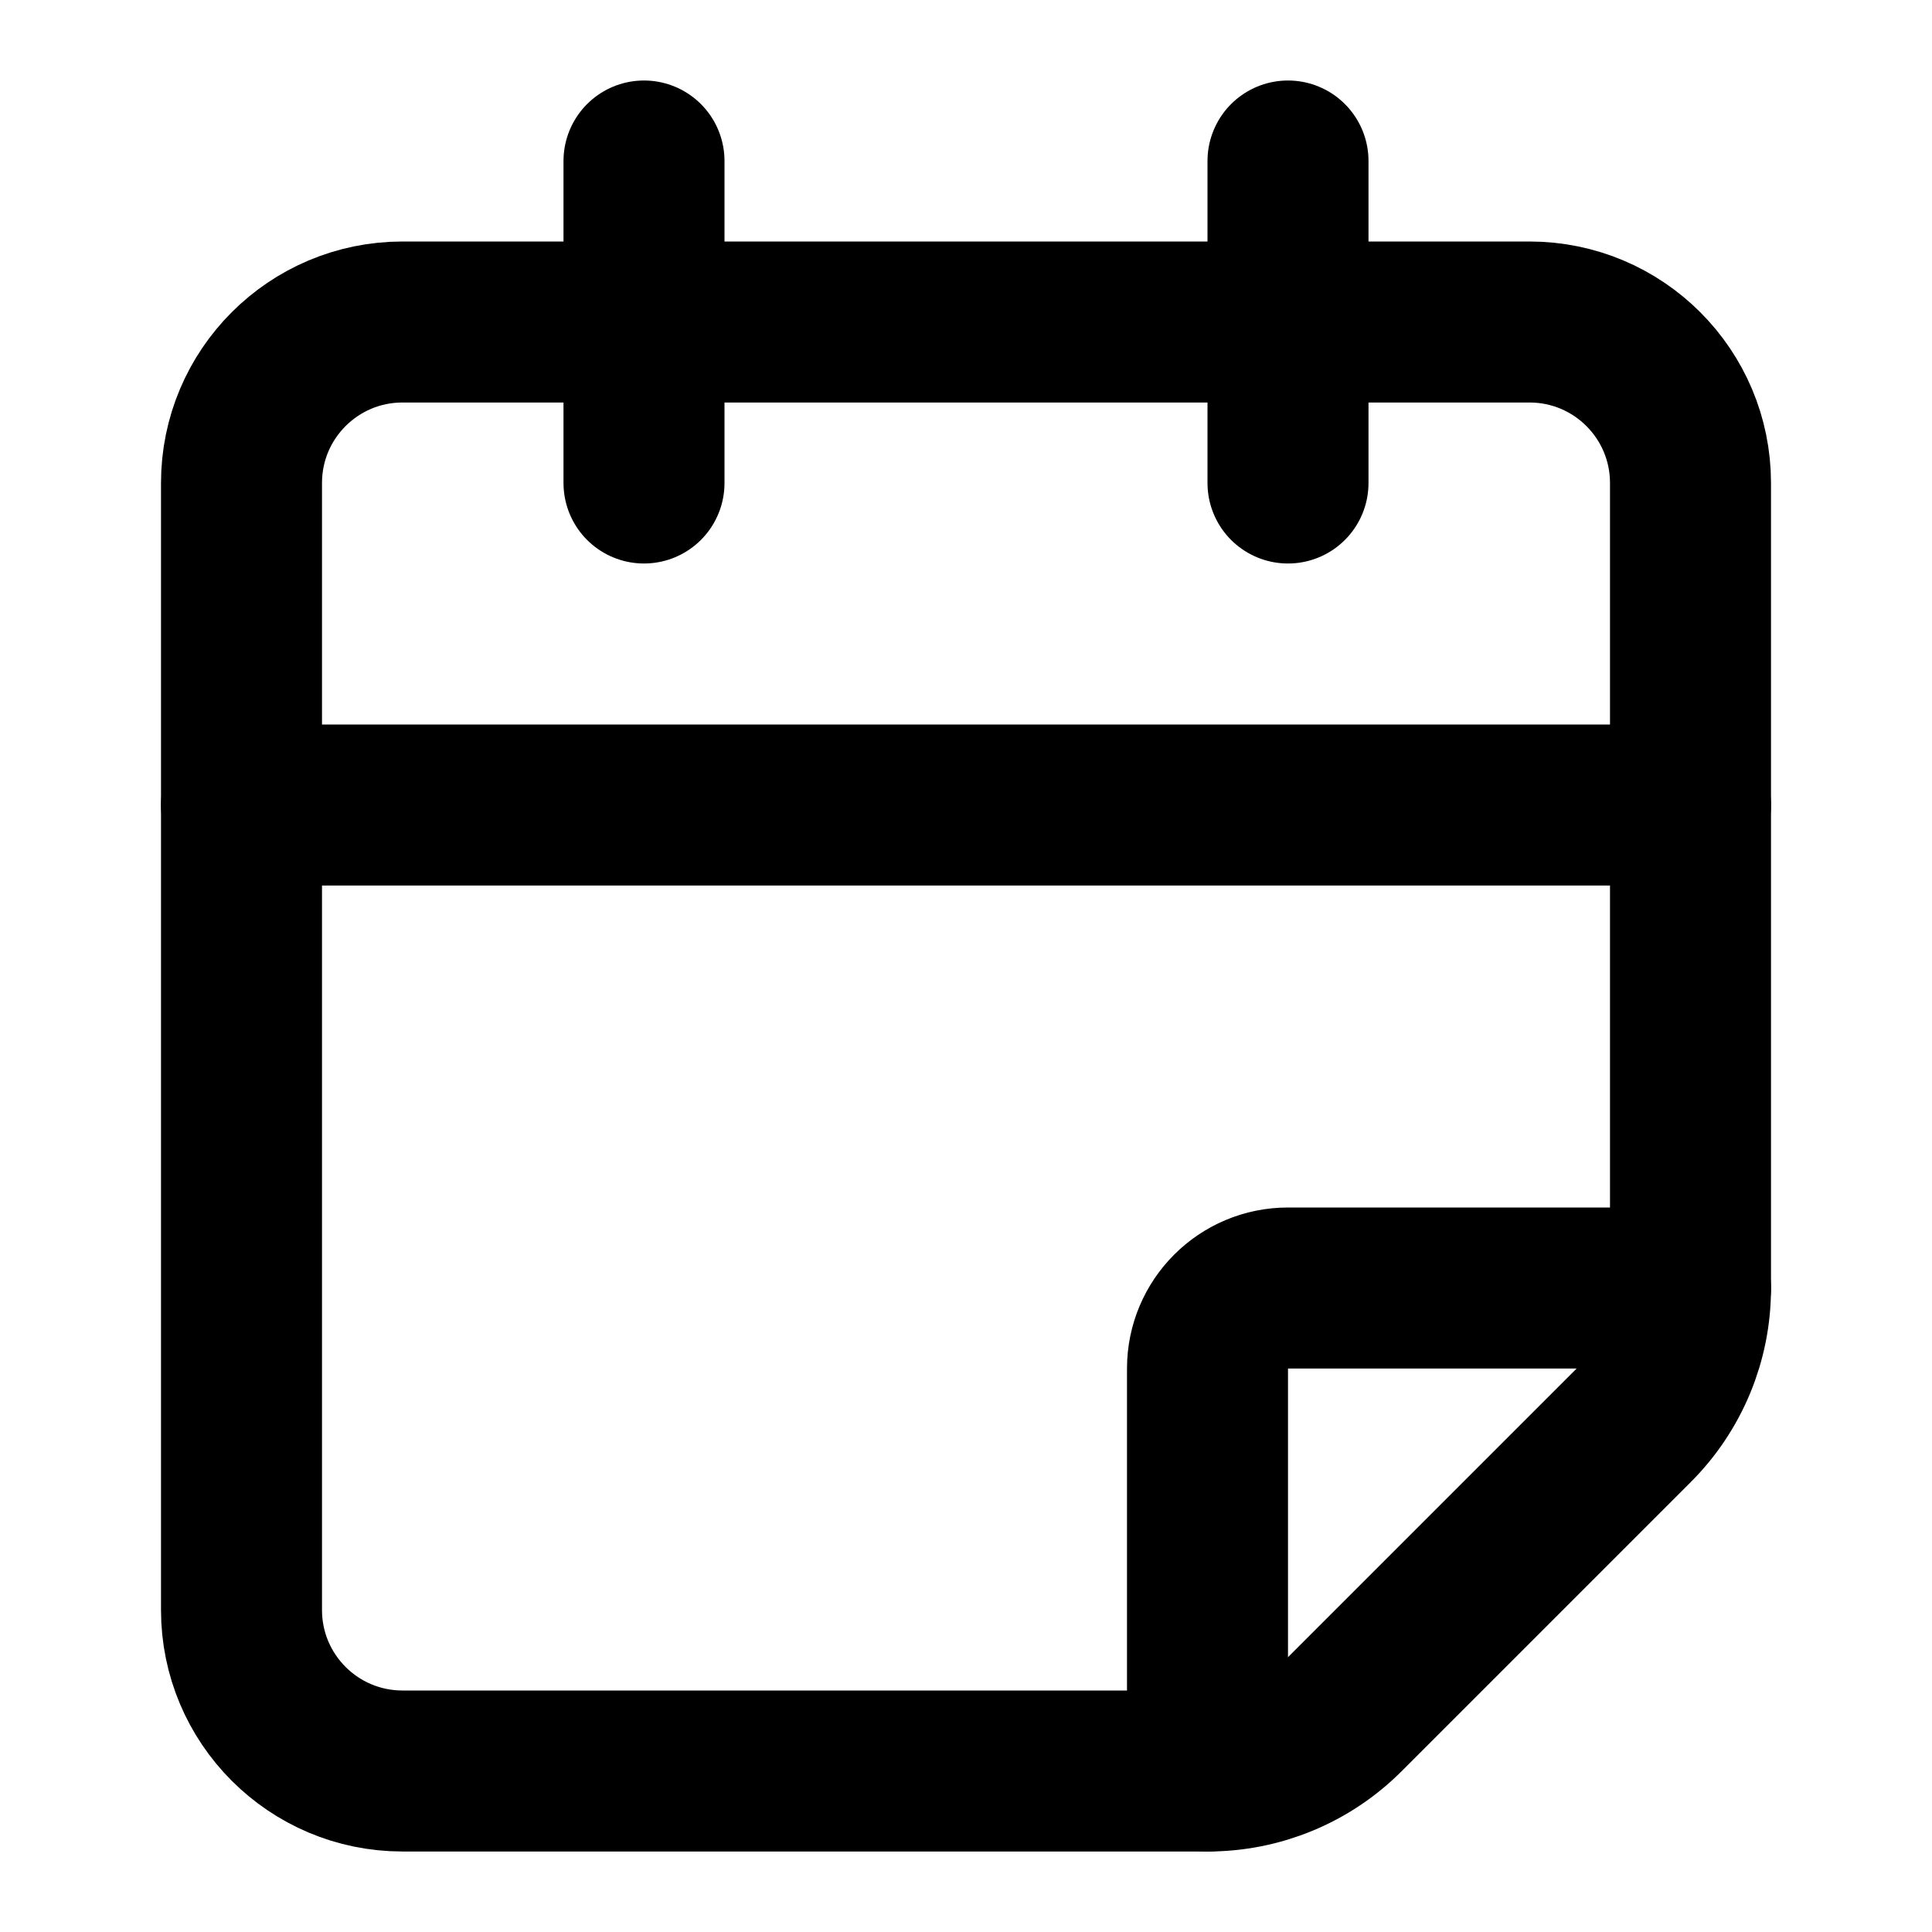
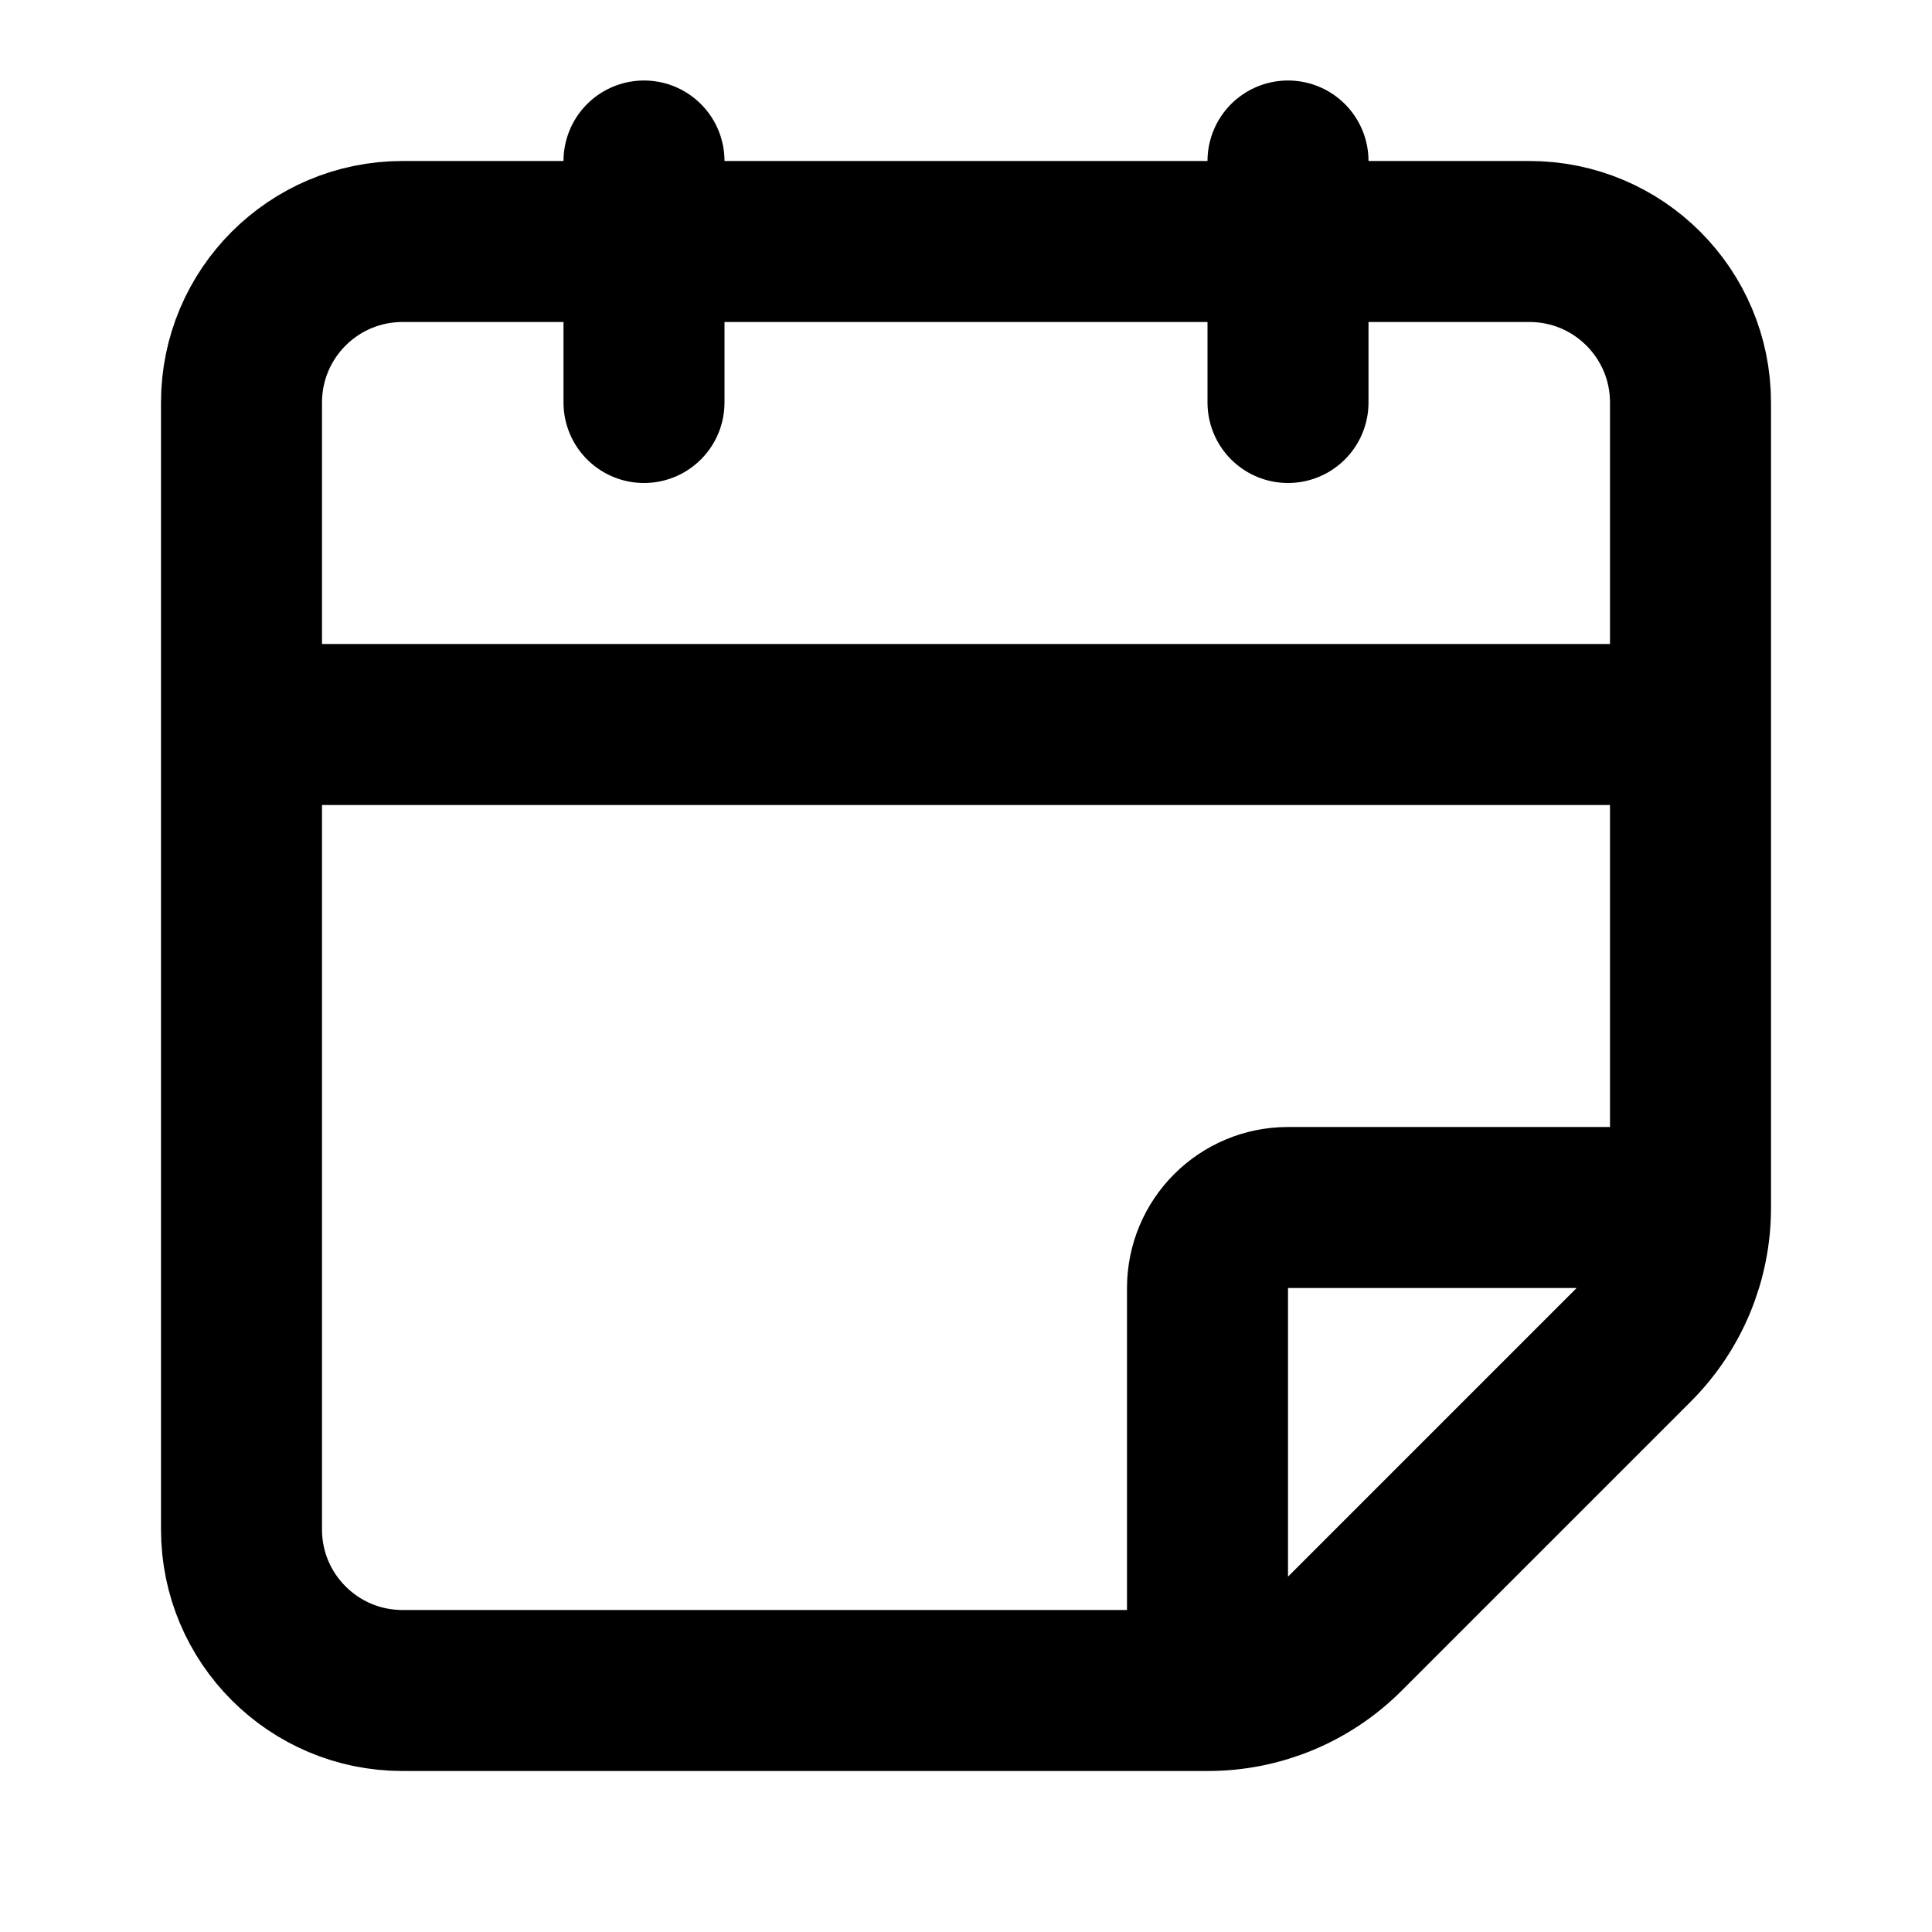
<svg xmlns="http://www.w3.org/2000/svg" fill="none" stroke="currentColor" stroke-linecap="round" stroke-linejoin="round" stroke-width="2" class="lucide lucide-calendar-fold" viewBox="0 0 24 24">
-   <path d="M3 20a2 2 0 0 0 2 2h10a2.4 2.4 0 0 0 1.706-.706l3.588-3.588A2.4 2.4 0 0 0 21 16V6a2 2 0 0 0-2-2H5a2 2 0 0 0-2 2z" />
-   <path d="M15 22v-5a1 1 0 0 1 1-1h5M8 2v4M16 2v4M3 10h18" />
+   <path d="M16 2v3M21 15V5a2 2 0 0 0-2-2H5a2 2 0 0 0-2 2v14a2 2 0 0 0 2 2h10v-5a1 1 0 0 1 1-1za2.4 2.4 0 0 1-.706 1.706l-3.588 3.588A2.4 2.4 0 0 1 15 21M3 9h18M8 2v3" />
</svg>
